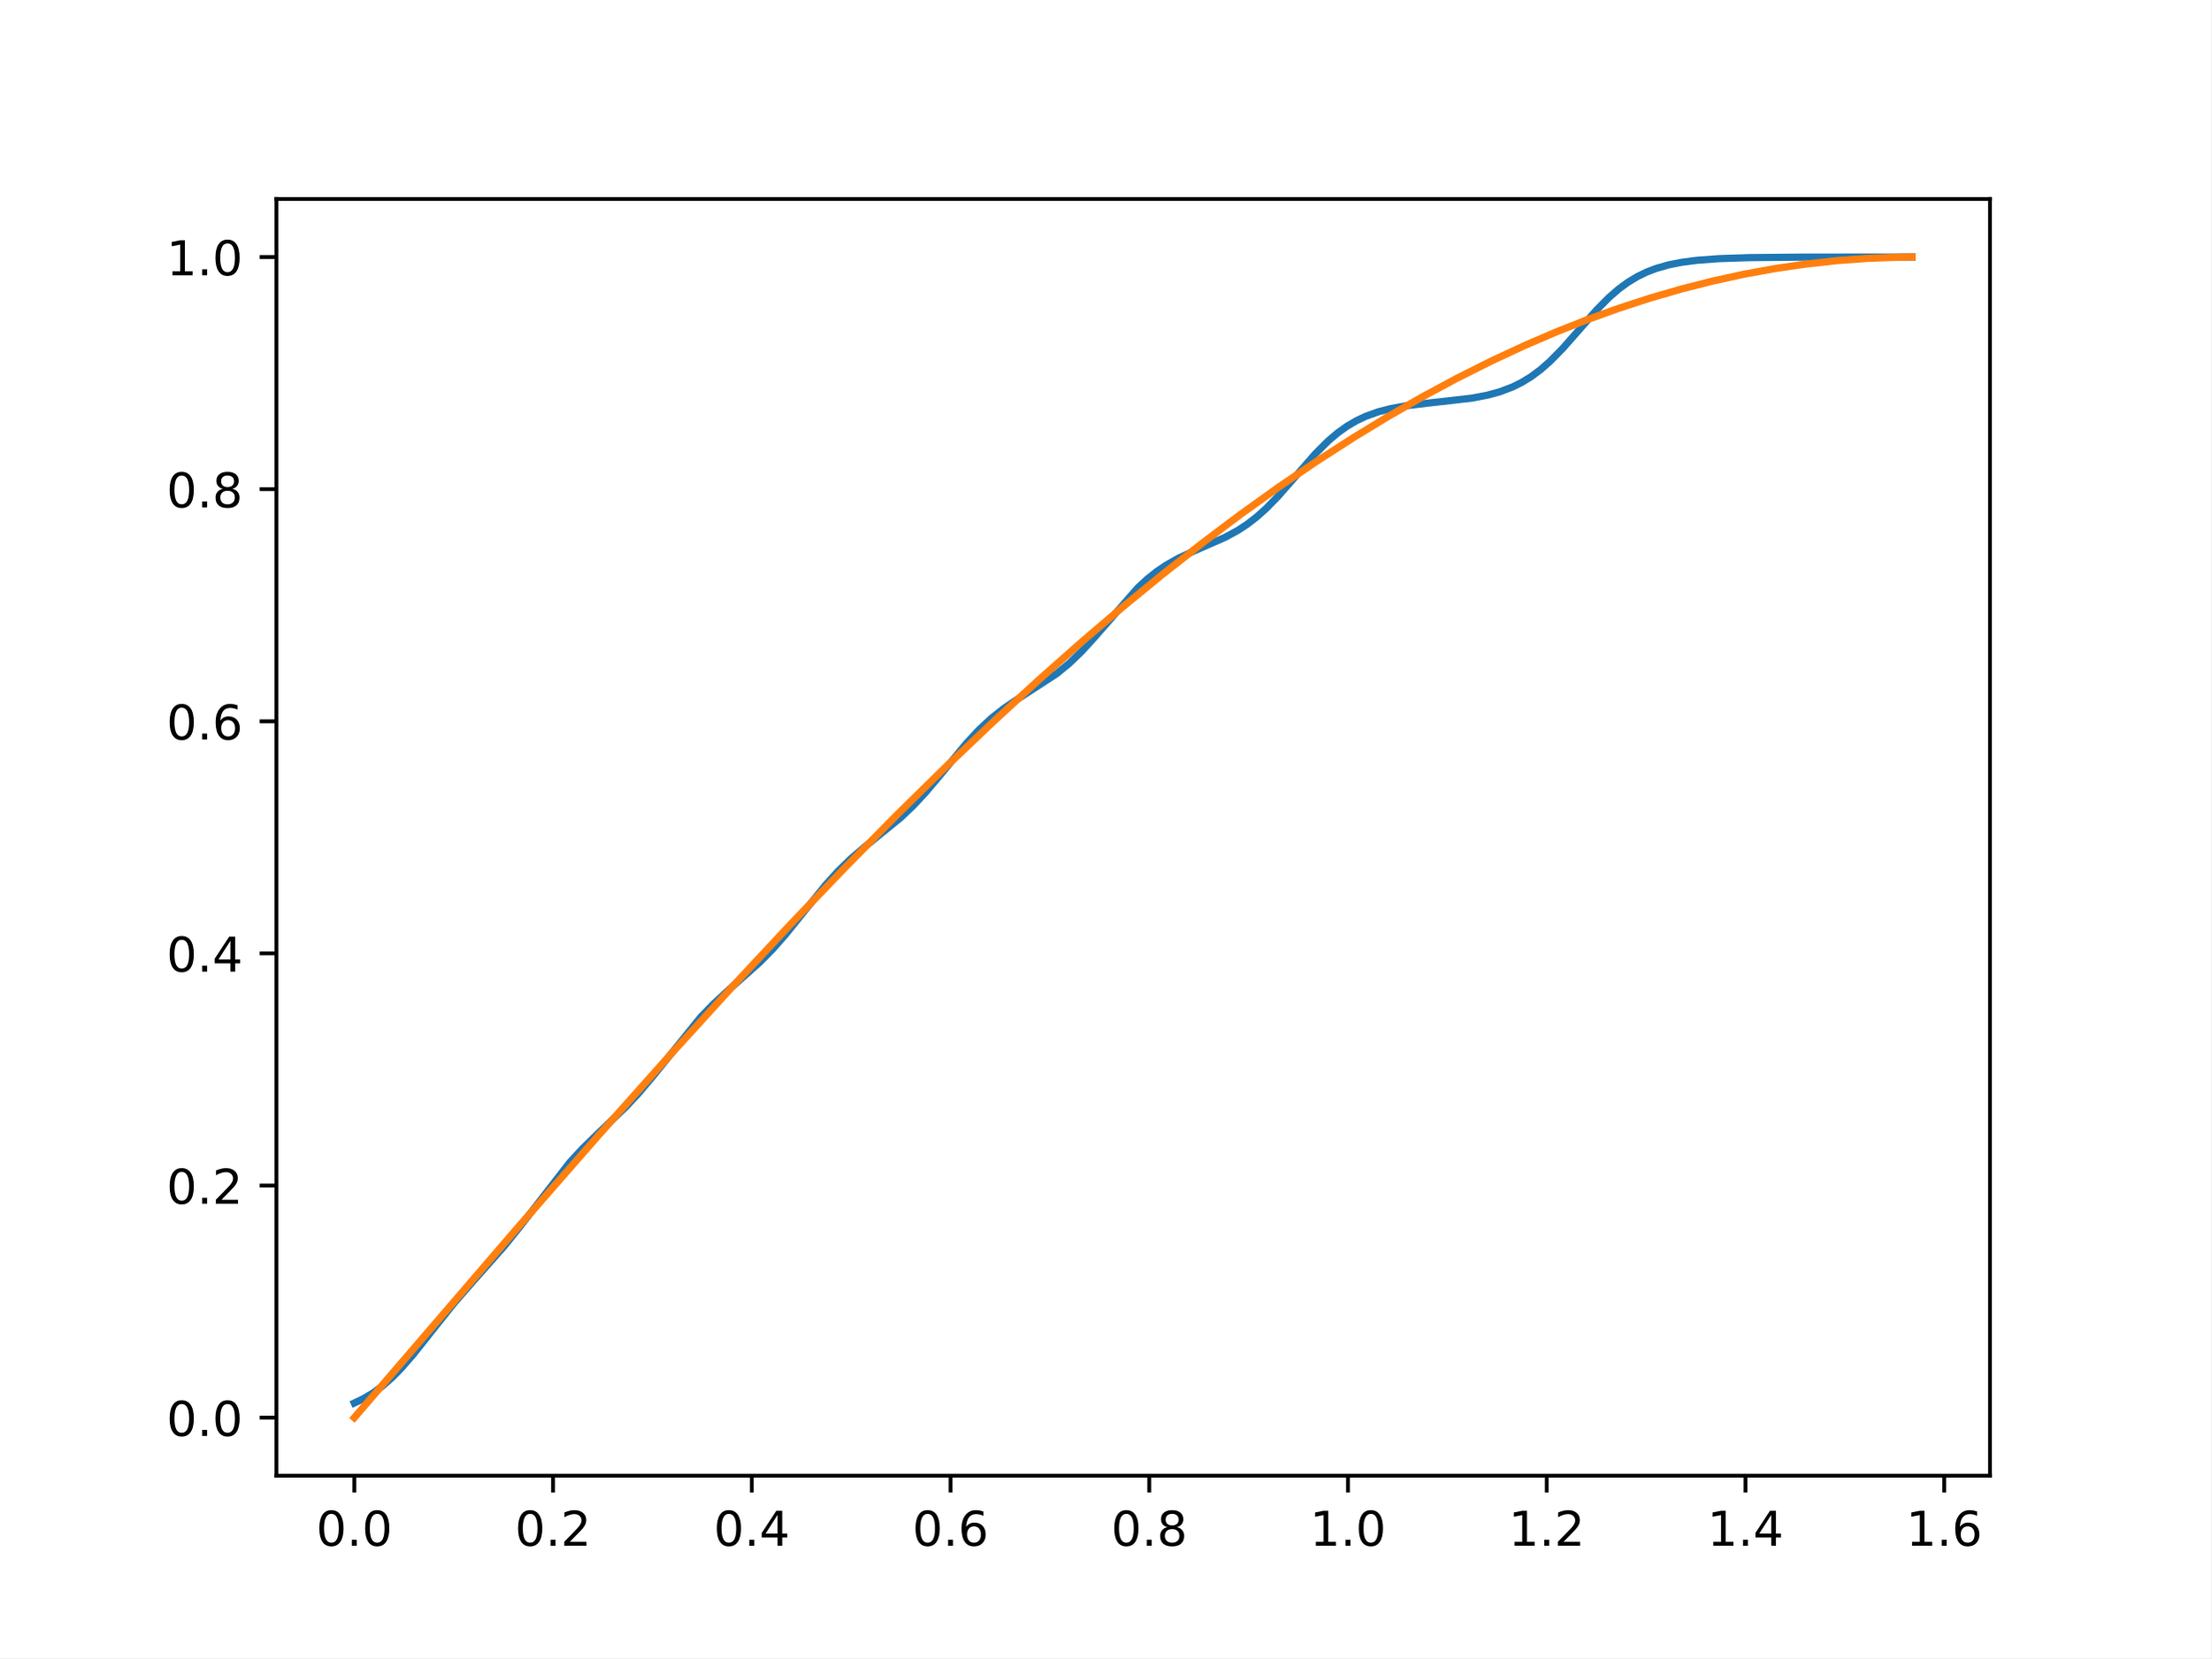
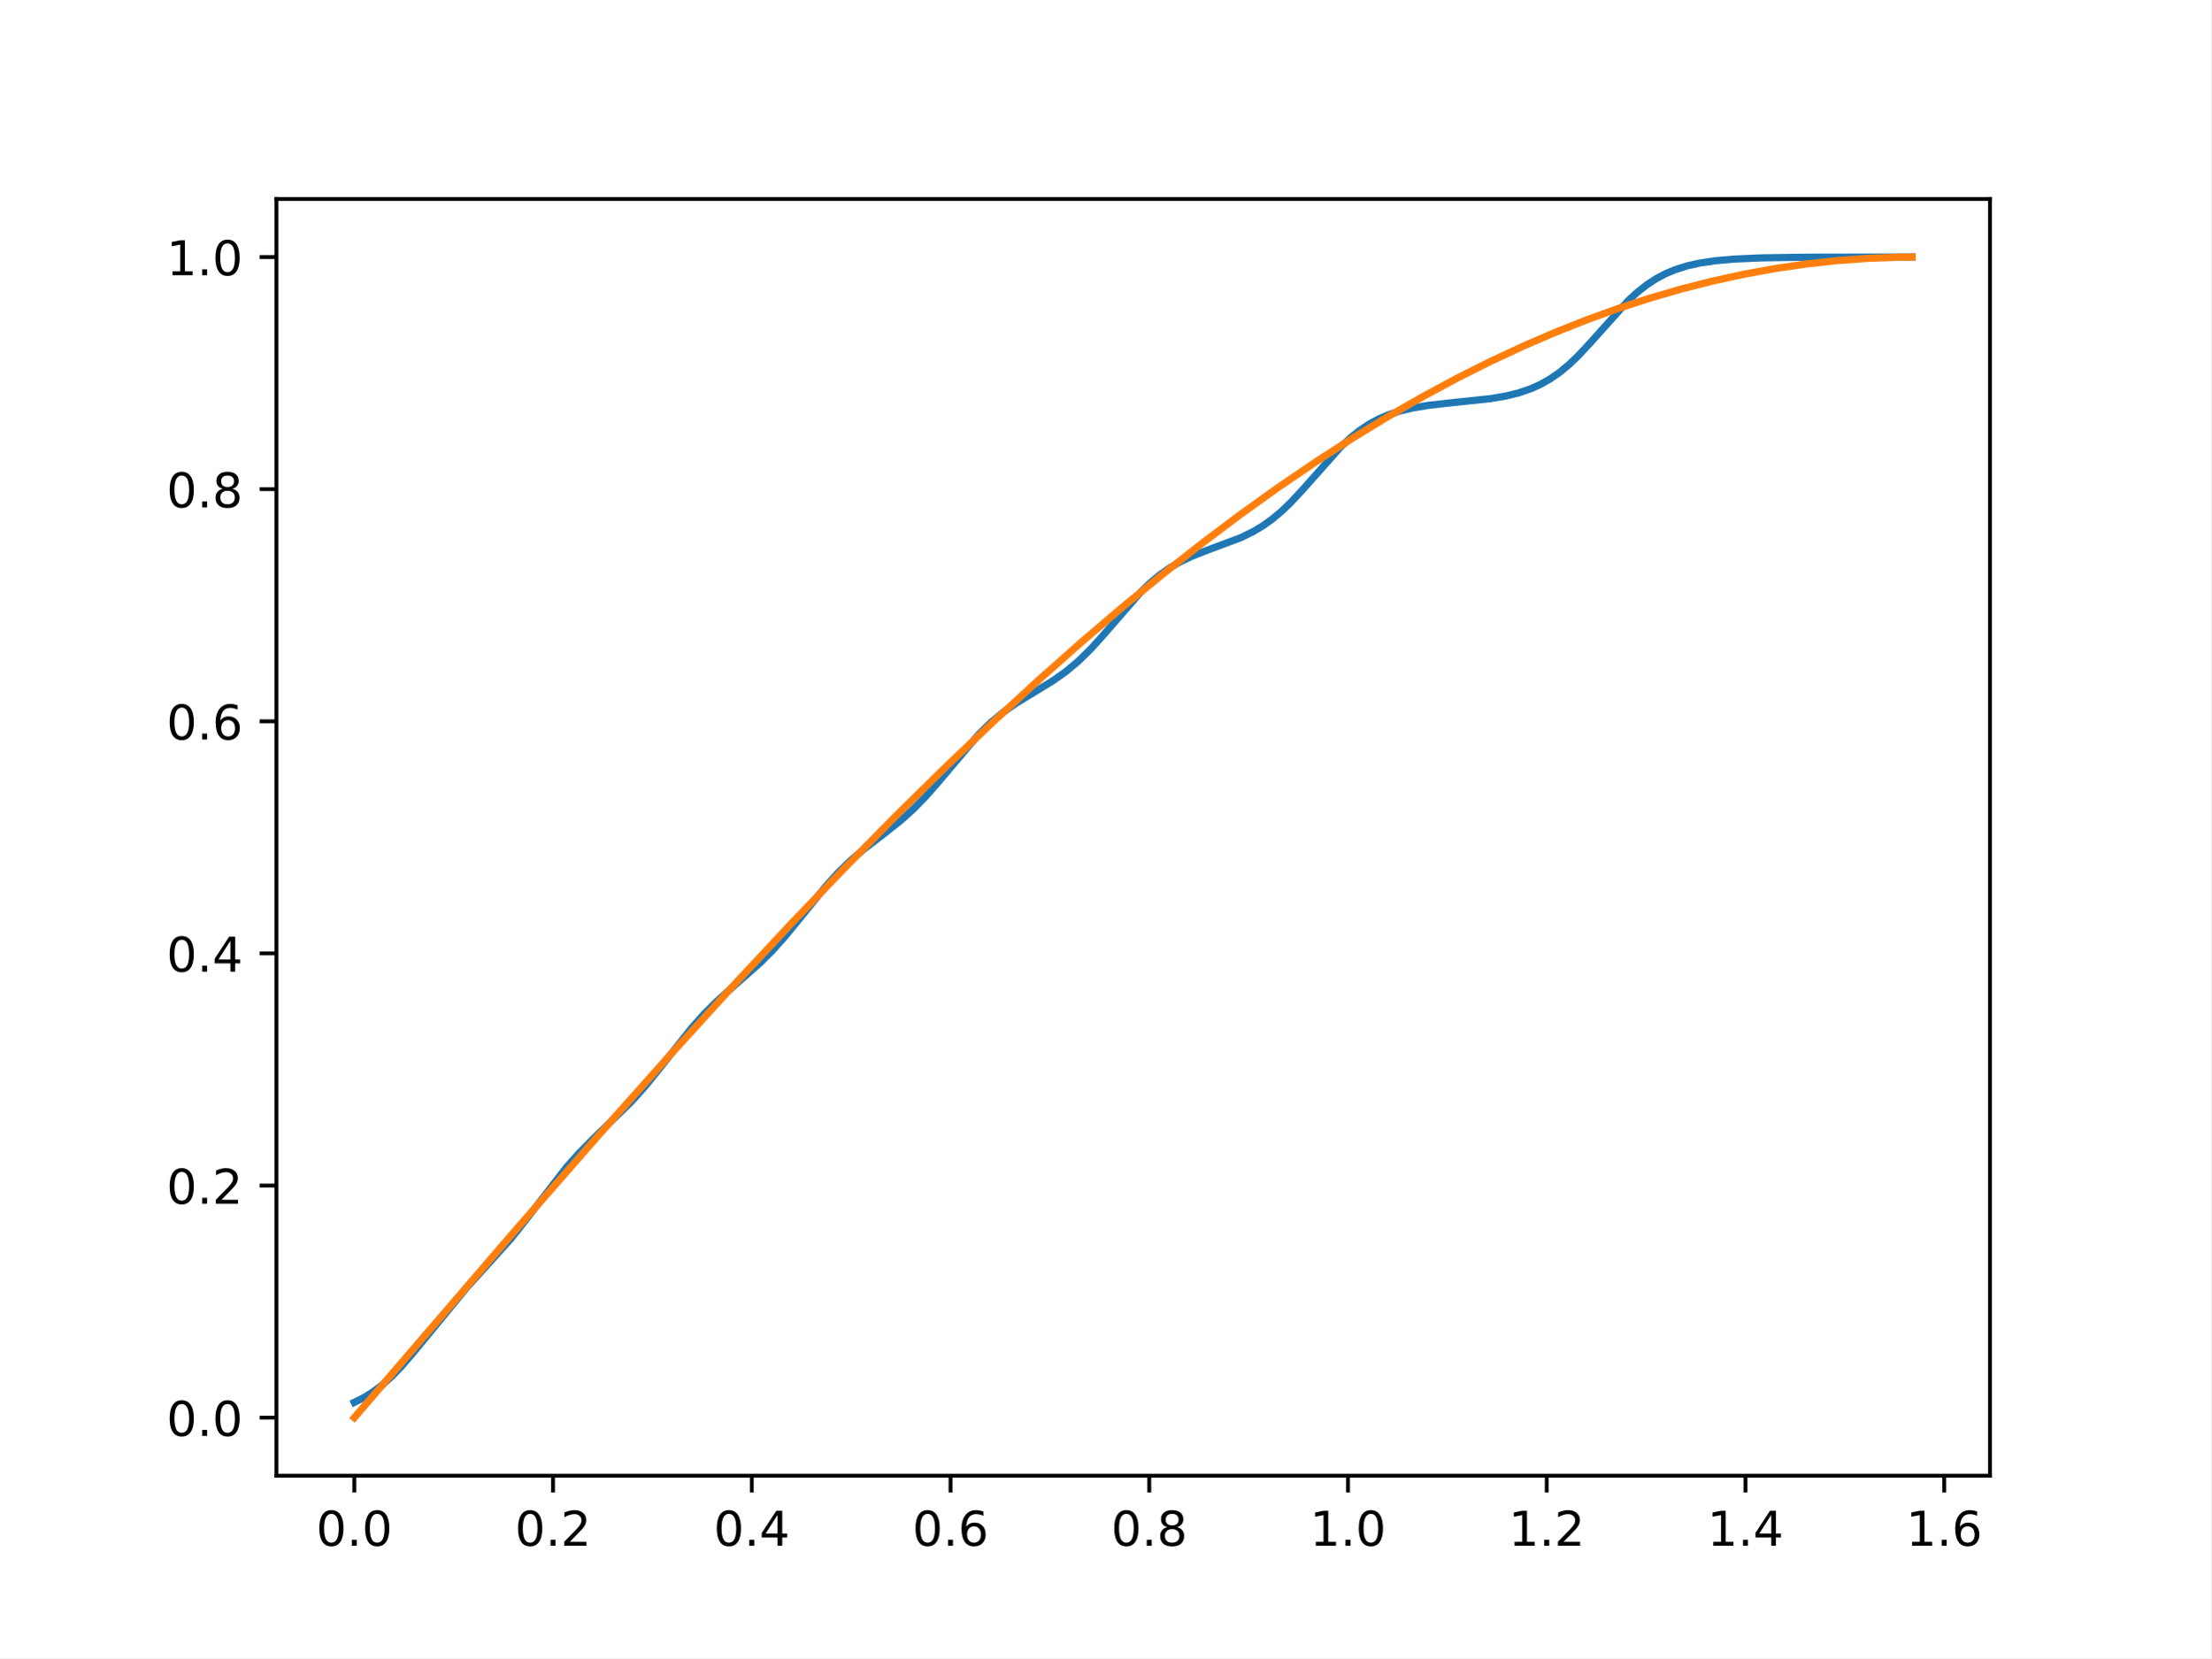
<svg xmlns="http://www.w3.org/2000/svg" xmlns:xlink="http://www.w3.org/1999/xlink" height="345.6pt" version="1.1" viewBox="0 0 460.8 345.6" width="460.8pt">
  <defs>
    <style type="text/css">
*{stroke-linecap:butt;stroke-linejoin:round;}
  </style>
  </defs>
  <g id="figure_1">
    <g id="patch_1">
      <path d="M 0 345.6  L 460.8 345.6  L 460.8 0  L 0 0  z " style="fill:#ffffff;" />
    </g>
    <g id="axes_1">
      <g id="patch_2">
        <path d="M 57.6 307.584  L 414.72 307.584  L 414.72 41.472  L 57.6 41.472  z " style="fill:#ffffff;" />
      </g>
      <g id="matplotlib.axis_1">
        <g id="xtick_1">
          <g id="line2d_1">
            <defs>
-               <path d="M 0 0  L 0 3.5  " id="m99fbbee580" style="stroke:#000000;stroke-width:0.8;" />
-             </defs>
-             <g>
-               <use style="stroke:#000000;stroke-width:0.8;" x="73.833" xlink:href="#m99fbbee580" y="307.584" />
+               <path d="M 0 0  L 0 3.5  " id="ma7cc74b303" style="stroke:#000000;stroke-width:0.8;" />
+             </defs>
+             <g>
+               <use style="stroke:#000000;stroke-width:0.8;" x="73.833" xlink:href="#ma7cc74b303" y="307.584" />
            </g>
          </g>
          <g id="text_1">
            <defs>
              <path d="M 31.781 66.406  Q 24.172 66.406 20.328 58.906  Q 16.5 51.422 16.5 36.375  Q 16.5 21.391 20.328 13.891  Q 24.172 6.391 31.781 6.391  Q 39.453 6.391 43.281 13.891  Q 47.125 21.391 47.125 36.375  Q 47.125 51.422 43.281 58.906  Q 39.453 66.406 31.781 66.406  z M 31.781 74.219  Q 44.047 74.219 50.516 64.516  Q 56.984 54.828 56.984 36.375  Q 56.984 17.969 50.516 8.266  Q 44.047 -1.422 31.781 -1.422  Q 19.531 -1.422 13.062 8.266  Q 6.594 17.969 6.594 36.375  Q 6.594 54.828 13.062 64.516  Q 19.531 74.219 31.781 74.219  z " id="DejaVuSans-48" />
              <path d="M 10.688 12.406  L 21 12.406  L 21 0  L 10.688 0  z " id="DejaVuSans-46" />
            </defs>
            <g transform="translate(65.88116 322.1824)scale(0.1 -0.1)">
              <use xlink:href="#DejaVuSans-48" />
              <use x="63.623" xlink:href="#DejaVuSans-46" />
              <use x="95.41" xlink:href="#DejaVuSans-48" />
            </g>
          </g>
        </g>
        <g id="xtick_2">
          <g id="line2d_2">
            <g>
-               <use style="stroke:#000000;stroke-width:0.8;" x="115.252" xlink:href="#m99fbbee580" y="307.584" />
+               <use style="stroke:#000000;stroke-width:0.8;" x="115.252" xlink:href="#ma7cc74b303" y="307.584" />
            </g>
          </g>
          <g id="text_2">
            <defs>
              <path d="M 19.188 8.297  L 53.609 8.297  L 53.609 0  L 7.328 0  L 7.328 8.297  Q 12.938 14.109 22.625 23.891  Q 32.328 33.688 34.812 36.531  Q 39.547 41.844 41.422 45.531  Q 43.312 49.219 43.312 52.781  Q 43.312 58.594 39.234 62.25  Q 35.156 65.922 28.609 65.922  Q 23.969 65.922 18.812 64.312  Q 13.672 62.703 7.812 59.422  L 7.812 69.391  Q 13.766 71.781 18.938 73  Q 24.125 74.219 28.422 74.219  Q 39.75 74.219 46.484 68.547  Q 53.219 62.891 53.219 53.422  Q 53.219 48.922 51.531 44.891  Q 49.859 40.875 45.406 35.406  Q 44.188 33.984 37.641 27.219  Q 31.109 20.453 19.188 8.297  z " id="DejaVuSans-50" />
            </defs>
            <g transform="translate(107.3003 322.1824)scale(0.1 -0.1)">
              <use xlink:href="#DejaVuSans-48" />
              <use x="63.623" xlink:href="#DejaVuSans-46" />
              <use x="95.41" xlink:href="#DejaVuSans-50" />
            </g>
          </g>
        </g>
        <g id="xtick_3">
          <g id="line2d_3">
            <g>
-               <use style="stroke:#000000;stroke-width:0.8;" x="156.671" xlink:href="#m99fbbee580" y="307.584" />
+               <use style="stroke:#000000;stroke-width:0.8;" x="156.671" xlink:href="#ma7cc74b303" y="307.584" />
            </g>
          </g>
          <g id="text_3">
            <defs>
              <path d="M 37.797 64.312  L 12.891 25.391  L 37.797 25.391  z M 35.203 72.906  L 47.609 72.906  L 47.609 25.391  L 58.016 25.391  L 58.016 17.188  L 47.609 17.188  L 47.609 0  L 37.797 0  L 37.797 17.188  L 4.891 17.188  L 4.891 26.703  z " id="DejaVuSans-52" />
            </defs>
            <g transform="translate(148.7194 322.1824)scale(0.1 -0.1)">
              <use xlink:href="#DejaVuSans-48" />
              <use x="63.623" xlink:href="#DejaVuSans-46" />
              <use x="95.41" xlink:href="#DejaVuSans-52" />
            </g>
          </g>
        </g>
        <g id="xtick_4">
          <g id="line2d_4">
            <g>
-               <use style="stroke:#000000;stroke-width:0.8;" x="198.09" xlink:href="#m99fbbee580" y="307.584" />
+               <use style="stroke:#000000;stroke-width:0.8;" x="198.09" xlink:href="#ma7cc74b303" y="307.584" />
            </g>
          </g>
          <g id="text_4">
            <defs>
              <path d="M 33.016 40.375  Q 26.375 40.375 22.484 35.828  Q 18.609 31.297 18.609 23.391  Q 18.609 15.531 22.484 10.953  Q 26.375 6.391 33.016 6.391  Q 39.656 6.391 43.531 10.953  Q 47.406 15.531 47.406 23.391  Q 47.406 31.297 43.531 35.828  Q 39.656 40.375 33.016 40.375  z M 52.594 71.297  L 52.594 62.312  Q 48.875 64.062 45.094 64.984  Q 41.312 65.922 37.594 65.922  Q 27.828 65.922 22.672 59.328  Q 17.531 52.734 16.797 39.406  Q 19.672 43.656 24.016 45.922  Q 28.375 48.188 33.594 48.188  Q 44.578 48.188 50.953 41.516  Q 57.328 34.859 57.328 23.391  Q 57.328 12.156 50.688 5.359  Q 44.047 -1.422 33.016 -1.422  Q 20.359 -1.422 13.672 8.266  Q 6.984 17.969 6.984 36.375  Q 6.984 53.656 15.188 63.938  Q 23.391 74.219 37.203 74.219  Q 40.922 74.219 44.703 73.484  Q 48.484 72.75 52.594 71.297  z " id="DejaVuSans-54" />
            </defs>
            <g transform="translate(190.1386 322.1824)scale(0.1 -0.1)">
              <use xlink:href="#DejaVuSans-48" />
              <use x="63.623" xlink:href="#DejaVuSans-46" />
              <use x="95.41" xlink:href="#DejaVuSans-54" />
            </g>
          </g>
        </g>
        <g id="xtick_5">
          <g id="line2d_5">
            <g>
-               <use style="stroke:#000000;stroke-width:0.8;" x="239.509" xlink:href="#m99fbbee580" y="307.584" />
+               <use style="stroke:#000000;stroke-width:0.8;" x="239.509" xlink:href="#ma7cc74b303" y="307.584" />
            </g>
          </g>
          <g id="text_5">
            <defs>
              <path d="M 31.781 34.625  Q 24.75 34.625 20.719 30.859  Q 16.703 27.094 16.703 20.516  Q 16.703 13.922 20.719 10.156  Q 24.75 6.391 31.781 6.391  Q 38.812 6.391 42.859 10.172  Q 46.922 13.969 46.922 20.516  Q 46.922 27.094 42.891 30.859  Q 38.875 34.625 31.781 34.625  z M 21.922 38.812  Q 15.578 40.375 12.031 44.719  Q 8.5 49.078 8.5 55.328  Q 8.5 64.062 14.719 69.141  Q 20.953 74.219 31.781 74.219  Q 42.672 74.219 48.875 69.141  Q 55.078 64.062 55.078 55.328  Q 55.078 49.078 51.531 44.719  Q 48 40.375 41.703 38.812  Q 48.828 37.156 52.797 32.312  Q 56.781 27.484 56.781 20.516  Q 56.781 9.906 50.312 4.234  Q 43.844 -1.422 31.781 -1.422  Q 19.734 -1.422 13.25 4.234  Q 6.781 9.906 6.781 20.516  Q 6.781 27.484 10.781 32.312  Q 14.797 37.156 21.922 38.812  z M 18.312 54.391  Q 18.312 48.734 21.844 45.562  Q 25.391 42.391 31.781 42.391  Q 38.141 42.391 41.719 45.562  Q 45.312 48.734 45.312 54.391  Q 45.312 60.062 41.719 63.234  Q 38.141 66.406 31.781 66.406  Q 25.391 66.406 21.844 63.234  Q 18.312 60.062 18.312 54.391  z " id="DejaVuSans-56" />
            </defs>
            <g transform="translate(231.5577 322.1824)scale(0.1 -0.1)">
              <use xlink:href="#DejaVuSans-48" />
              <use x="63.623" xlink:href="#DejaVuSans-46" />
              <use x="95.41" xlink:href="#DejaVuSans-56" />
            </g>
          </g>
        </g>
        <g id="xtick_6">
          <g id="line2d_6">
            <g>
-               <use style="stroke:#000000;stroke-width:0.8;" x="280.928" xlink:href="#m99fbbee580" y="307.584" />
+               <use style="stroke:#000000;stroke-width:0.8;" x="280.928" xlink:href="#ma7cc74b303" y="307.584" />
            </g>
          </g>
          <g id="text_6">
            <defs>
              <path d="M 12.406 8.297  L 28.516 8.297  L 28.516 63.922  L 10.984 60.406  L 10.984 69.391  L 28.422 72.906  L 38.281 72.906  L 38.281 8.297  L 54.391 8.297  L 54.391 0  L 12.406 0  z " id="DejaVuSans-49" />
            </defs>
            <g transform="translate(272.9769 322.1824)scale(0.1 -0.1)">
              <use xlink:href="#DejaVuSans-49" />
              <use x="63.623" xlink:href="#DejaVuSans-46" />
              <use x="95.41" xlink:href="#DejaVuSans-48" />
            </g>
          </g>
        </g>
        <g id="xtick_7">
          <g id="line2d_7">
            <g>
-               <use style="stroke:#000000;stroke-width:0.8;" x="322.348" xlink:href="#m99fbbee580" y="307.584" />
+               <use style="stroke:#000000;stroke-width:0.8;" x="322.348" xlink:href="#ma7cc74b303" y="307.584" />
            </g>
          </g>
          <g id="text_7">
            <g transform="translate(314.396 322.1824)scale(0.1 -0.1)">
              <use xlink:href="#DejaVuSans-49" />
              <use x="63.623" xlink:href="#DejaVuSans-46" />
              <use x="95.41" xlink:href="#DejaVuSans-50" />
            </g>
          </g>
        </g>
        <g id="xtick_8">
          <g id="line2d_8">
            <g>
-               <use style="stroke:#000000;stroke-width:0.8;" x="363.767" xlink:href="#m99fbbee580" y="307.584" />
+               <use style="stroke:#000000;stroke-width:0.8;" x="363.767" xlink:href="#ma7cc74b303" y="307.584" />
            </g>
          </g>
          <g id="text_8">
            <g transform="translate(355.8151 322.1824)scale(0.1 -0.1)">
              <use xlink:href="#DejaVuSans-49" />
              <use x="63.623" xlink:href="#DejaVuSans-46" />
              <use x="95.41" xlink:href="#DejaVuSans-52" />
            </g>
          </g>
        </g>
        <g id="xtick_9">
          <g id="line2d_9">
            <g>
-               <use style="stroke:#000000;stroke-width:0.8;" x="405.186" xlink:href="#m99fbbee580" y="307.584" />
+               <use style="stroke:#000000;stroke-width:0.8;" x="405.186" xlink:href="#ma7cc74b303" y="307.584" />
            </g>
          </g>
          <g id="text_9">
            <g transform="translate(397.2343 322.1824)scale(0.1 -0.1)">
              <use xlink:href="#DejaVuSans-49" />
              <use x="63.623" xlink:href="#DejaVuSans-46" />
              <use x="95.41" xlink:href="#DejaVuSans-54" />
            </g>
          </g>
        </g>
      </g>
      <g id="matplotlib.axis_2">
        <g id="ytick_1">
          <g id="line2d_10">
            <defs>
-               <path d="M 0 0  L -3.5 0  " id="mb150e5ff78" style="stroke:#000000;stroke-width:0.8;" />
-             </defs>
-             <g>
-               <use style="stroke:#000000;stroke-width:0.8;" x="57.6" xlink:href="#mb150e5ff78" y="295.488" />
+               <path d="M 0 0  L -3.5 0  " id="mcd88f56454" style="stroke:#000000;stroke-width:0.8;" />
+             </defs>
+             <g>
+               <use style="stroke:#000000;stroke-width:0.8;" x="57.6" xlink:href="#mcd88f56454" y="295.488" />
            </g>
          </g>
          <g id="text_10">
            <g transform="translate(34.69687 299.2872)scale(0.1 -0.1)">
              <use xlink:href="#DejaVuSans-48" />
              <use x="63.623" xlink:href="#DejaVuSans-46" />
              <use x="95.41" xlink:href="#DejaVuSans-48" />
            </g>
          </g>
        </g>
        <g id="ytick_2">
          <g id="line2d_11">
            <g>
-               <use style="stroke:#000000;stroke-width:0.8;" x="57.6" xlink:href="#mb150e5ff78" y="247.104" />
+               <use style="stroke:#000000;stroke-width:0.8;" x="57.6" xlink:href="#mcd88f56454" y="247.104" />
            </g>
          </g>
          <g id="text_11">
-             <g transform="translate(34.69687 250.9031)scale(0.1 -0.1)">
+             <g transform="translate(34.69687 250.903)scale(0.1 -0.1)">
              <use xlink:href="#DejaVuSans-48" />
              <use x="63.623" xlink:href="#DejaVuSans-46" />
              <use x="95.41" xlink:href="#DejaVuSans-50" />
            </g>
          </g>
        </g>
        <g id="ytick_3">
          <g id="line2d_12">
            <g>
-               <use style="stroke:#000000;stroke-width:0.8;" x="57.6" xlink:href="#mb150e5ff78" y="198.72" />
+               <use style="stroke:#000000;stroke-width:0.8;" x="57.6" xlink:href="#mcd88f56454" y="198.72" />
            </g>
          </g>
          <g id="text_12">
-             <g transform="translate(34.69687 202.5189)scale(0.1 -0.1)">
+             <g transform="translate(34.69687 202.5187)scale(0.1 -0.1)">
              <use xlink:href="#DejaVuSans-48" />
              <use x="63.623" xlink:href="#DejaVuSans-46" />
              <use x="95.41" xlink:href="#DejaVuSans-52" />
            </g>
          </g>
        </g>
        <g id="ytick_4">
          <g id="line2d_13">
            <g>
-               <use style="stroke:#000000;stroke-width:0.8;" x="57.6" xlink:href="#mb150e5ff78" y="150.336" />
+               <use style="stroke:#000000;stroke-width:0.8;" x="57.6" xlink:href="#mcd88f56454" y="150.335" />
            </g>
          </g>
          <g id="text_13">
-             <g transform="translate(34.69687 154.1348)scale(0.1 -0.1)">
+             <g transform="translate(34.69687 154.1345)scale(0.1 -0.1)">
              <use xlink:href="#DejaVuSans-48" />
              <use x="63.623" xlink:href="#DejaVuSans-46" />
              <use x="95.41" xlink:href="#DejaVuSans-54" />
            </g>
          </g>
        </g>
        <g id="ytick_5">
          <g id="line2d_14">
            <g>
-               <use style="stroke:#000000;stroke-width:0.8;" x="57.6" xlink:href="#mb150e5ff78" y="101.951" />
+               <use style="stroke:#000000;stroke-width:0.8;" x="57.6" xlink:href="#mcd88f56454" y="101.951" />
            </g>
          </g>
          <g id="text_14">
-             <g transform="translate(34.69687 105.7507)scale(0.1 -0.1)">
+             <g transform="translate(34.69687 105.7503)scale(0.1 -0.1)">
              <use xlink:href="#DejaVuSans-48" />
              <use x="63.623" xlink:href="#DejaVuSans-46" />
              <use x="95.41" xlink:href="#DejaVuSans-56" />
            </g>
          </g>
        </g>
        <g id="ytick_6">
          <g id="line2d_15">
            <g>
-               <use style="stroke:#000000;stroke-width:0.8;" x="57.6" xlink:href="#mb150e5ff78" y="53.567" />
+               <use style="stroke:#000000;stroke-width:0.8;" x="57.6" xlink:href="#mcd88f56454" y="53.567" />
            </g>
          </g>
          <g id="text_15">
-             <g transform="translate(34.69687 57.36651)scale(0.1 -0.1)">
+             <g transform="translate(34.69687 57.36603)scale(0.1 -0.1)">
              <use xlink:href="#DejaVuSans-49" />
              <use x="63.623" xlink:href="#DejaVuSans-46" />
              <use x="95.41" xlink:href="#DejaVuSans-48" />
            </g>
          </g>
        </g>
      </g>
      <g id="line2d_16">
-         <path clip-path="url(#pc74c266a0c)" d="M 73.833 292.438  L 75.785 291.504  L 77.736 290.335  L 79.688 288.902  L 81.64 287.191  L 83.592 285.21  L 86.194 282.21  L 90.098 277.275  L 94.652 271.583  L 98.556 267.096  L 105.062 259.759  L 108.315 255.717  L 118.725 242.304  L 121.327 239.483  L 124.58 236.296  L 130.436 230.697  L 133.038 227.917  L 136.291 224.056  L 146.05 211.98  L 148.653 209.292  L 151.906 206.291  L 158.412 200.485  L 161.015 197.835  L 163.617 194.887  L 167.521 190.048  L 172.075 184.431  L 174.677 181.559  L 177.28 179.022  L 180.533 176.243  L 187.69 170.425  L 190.292 167.953  L 192.894 165.161  L 196.147 161.297  L 201.352 154.994  L 203.955 152.187  L 206.557 149.755  L 209.16 147.693  L 211.762 145.915  L 220.22 140.409  L 222.822 138.272  L 225.425 135.767  L 228.027 132.917  L 237.136 122.509  L 239.088 120.708  L 241.04 119.148  L 242.991 117.817  L 245.594 116.342  L 248.847 114.828  L 255.353 111.976  L 257.955 110.554  L 259.907 109.275  L 261.859 107.775  L 263.811 106.039  L 266.413 103.379  L 269.666 99.669  L 274.221 94.472  L 276.823 91.885  L 278.775 90.229  L 280.727 88.833  L 282.679 87.687  L 284.63 86.767  L 287.233 85.832  L 289.835 85.157  L 293.088 84.567  L 297.643 84.013  L 306.751 82.978  L 310.004 82.356  L 312.607 81.642  L 315.209 80.655  L 317.161 79.686  L 319.113 78.487  L 321.065 77.034  L 323.016 75.324  L 325.619 72.682  L 328.872 68.996  L 332.776 64.565  L 335.378 61.943  L 337.33 60.252  L 339.282 58.821  L 341.234 57.642  L 343.185 56.695  L 345.137 55.948  L 347.74 55.206  L 350.342 54.686  L 353.595 54.256  L 358.149 53.913  L 364.656 53.695  L 375.716 53.591  L 398.487 53.568  L 398.487 53.568  " style="fill:none;stroke:#1f77b4;stroke-linecap:square;stroke-width:1.5;" />
+         <path clip-path="url(#p5a65b52720)" d="M 73.833 292.297  L 75.785 291.327  L 77.736 290.116  L 79.688 288.64  L 81.64 286.886  L 83.592 284.868  L 86.194 281.839  L 97.255 268.391  L 106.363 258.316  L 109.616 254.22  L 118.074 243.276  L 120.677 240.352  L 123.93 237.066  L 131.737 229.452  L 134.339 226.532  L 137.593 222.526  L 144.099 214.309  L 146.701 211.387  L 149.304 208.777  L 152.557 205.849  L 158.412 200.682  L 161.015 198.074  L 163.617 195.166  L 166.87 191.187  L 172.075 184.756  L 174.677 181.879  L 177.28 179.345  L 179.882 177.12  L 184.436 173.615  L 187.69 171.027  L 190.292 168.691  L 192.894 166.032  L 195.497 163.063  L 203.955 153.068  L 206.557 150.534  L 209.16 148.387  L 211.762 146.568  L 215.666 144.19  L 219.569 141.794  L 222.172 139.945  L 224.774 137.764  L 227.377 135.205  L 229.979 132.314  L 237.787 123.346  L 239.738 121.47  L 241.69 119.838  L 243.642 118.45  L 245.594 117.286  L 248.196 116.015  L 251.449 114.73  L 258.606 112.052  L 261.208 110.776  L 263.16 109.607  L 265.112 108.217  L 267.064 106.586  L 269.016 104.715  L 271.618 101.909  L 279.426 93.131  L 281.377 91.308  L 283.329 89.739  L 285.281 88.429  L 287.233 87.362  L 289.185 86.51  L 291.787 85.649  L 294.39 85.03  L 297.643 84.489  L 302.197 83.976  L 310.655 83.083  L 313.908 82.522  L 316.51 81.878  L 319.113 80.984  L 321.065 80.101  L 323.016 78.999  L 324.968 77.651  L 326.92 76.044  L 328.872 74.189  L 331.474 71.396  L 339.282 62.697  L 341.234 60.905  L 343.185 59.368  L 345.137 58.089  L 347.089 57.052  L 349.041 56.228  L 351.643 55.404  L 354.246 54.824  L 357.499 54.342  L 361.402 53.997  L 367.258 53.743  L 376.367 53.611  L 398.487 53.568  L 398.487 53.568  " style="fill:none;stroke:#1f77b4;stroke-linecap:square;stroke-width:1.5;" />
      </g>
      <g id="line2d_17">
-         <path clip-path="url(#pc74c266a0c)" d="M 73.833 295.488  L 107.014 256.893  L 124.58 236.798  L 139.544 220.008  L 152.557 205.725  L 164.918 192.483  L 175.979 180.945  L 187.039 169.733  L 197.449 159.508  L 207.208 150.234  L 216.316 141.868  L 225.425 133.8  L 233.883 126.587  L 242.341 119.657  L 250.799 113.019  L 258.606 107.162  L 266.413 101.572  L 274.221 96.258  L 282.028 91.228  L 289.185 86.871  L 296.341 82.763  L 303.498 78.91  L 310.655 75.315  L 317.812 71.982  L 324.318 69.185  L 330.824 66.61  L 337.33 64.262  L 343.836 62.142  L 350.342 60.252  L 356.848 58.594  L 363.354 57.17  L 369.86 55.981  L 376.367 55.028  L 382.873 54.313  L 389.379 53.836  L 395.885 53.597  L 398.487 53.568  L 398.487 53.568  " style="fill:none;stroke:#ff7f0e;stroke-linecap:square;stroke-width:1.5;" />
+         <path clip-path="url(#p5a65b52720)" d="M 73.833 295.488  L 107.014 256.893  L 124.58 236.798  L 139.544 220.008  L 152.557 205.725  L 164.918 192.483  L 175.979 180.945  L 187.039 169.733  L 197.449 159.508  L 207.208 150.234  L 216.316 141.868  L 225.425 133.799  L 233.883 126.587  L 242.341 119.656  L 250.799 113.019  L 258.606 107.161  L 266.413 101.572  L 274.221 96.258  L 282.028 91.227  L 289.185 86.87  L 296.341 82.763  L 303.498 78.909  L 310.655 75.314  L 317.812 71.982  L 324.318 69.184  L 330.824 66.61  L 337.33 64.261  L 343.836 62.141  L 350.342 60.251  L 356.848 58.593  L 363.354 57.169  L 369.86 55.98  L 376.367 55.028  L 382.873 54.313  L 389.379 53.835  L 395.885 53.597  L 398.487 53.568  L 398.487 53.568  " style="fill:none;stroke:#ff7f0e;stroke-linecap:square;stroke-width:1.5;" />
      </g>
      <g id="patch_3">
        <path d="M 57.6 307.584  L 57.6 41.472  " style="fill:none;stroke:#000000;stroke-linecap:square;stroke-linejoin:miter;stroke-width:0.8;" />
      </g>
      <g id="patch_4">
        <path d="M 414.72 307.584  L 414.72 41.472  " style="fill:none;stroke:#000000;stroke-linecap:square;stroke-linejoin:miter;stroke-width:0.8;" />
      </g>
      <g id="patch_5">
        <path d="M 57.6 307.584  L 414.72 307.584  " style="fill:none;stroke:#000000;stroke-linecap:square;stroke-linejoin:miter;stroke-width:0.8;" />
      </g>
      <g id="patch_6">
        <path d="M 57.6 41.472  L 414.72 41.472  " style="fill:none;stroke:#000000;stroke-linecap:square;stroke-linejoin:miter;stroke-width:0.8;" />
      </g>
    </g>
  </g>
  <defs>
-     <clipPath id="pc74c266a0c">
+     <clipPath id="p5a65b52720">
      <rect height="266.112" width="357.12" x="57.6" y="41.472" />
    </clipPath>
  </defs>
</svg>
